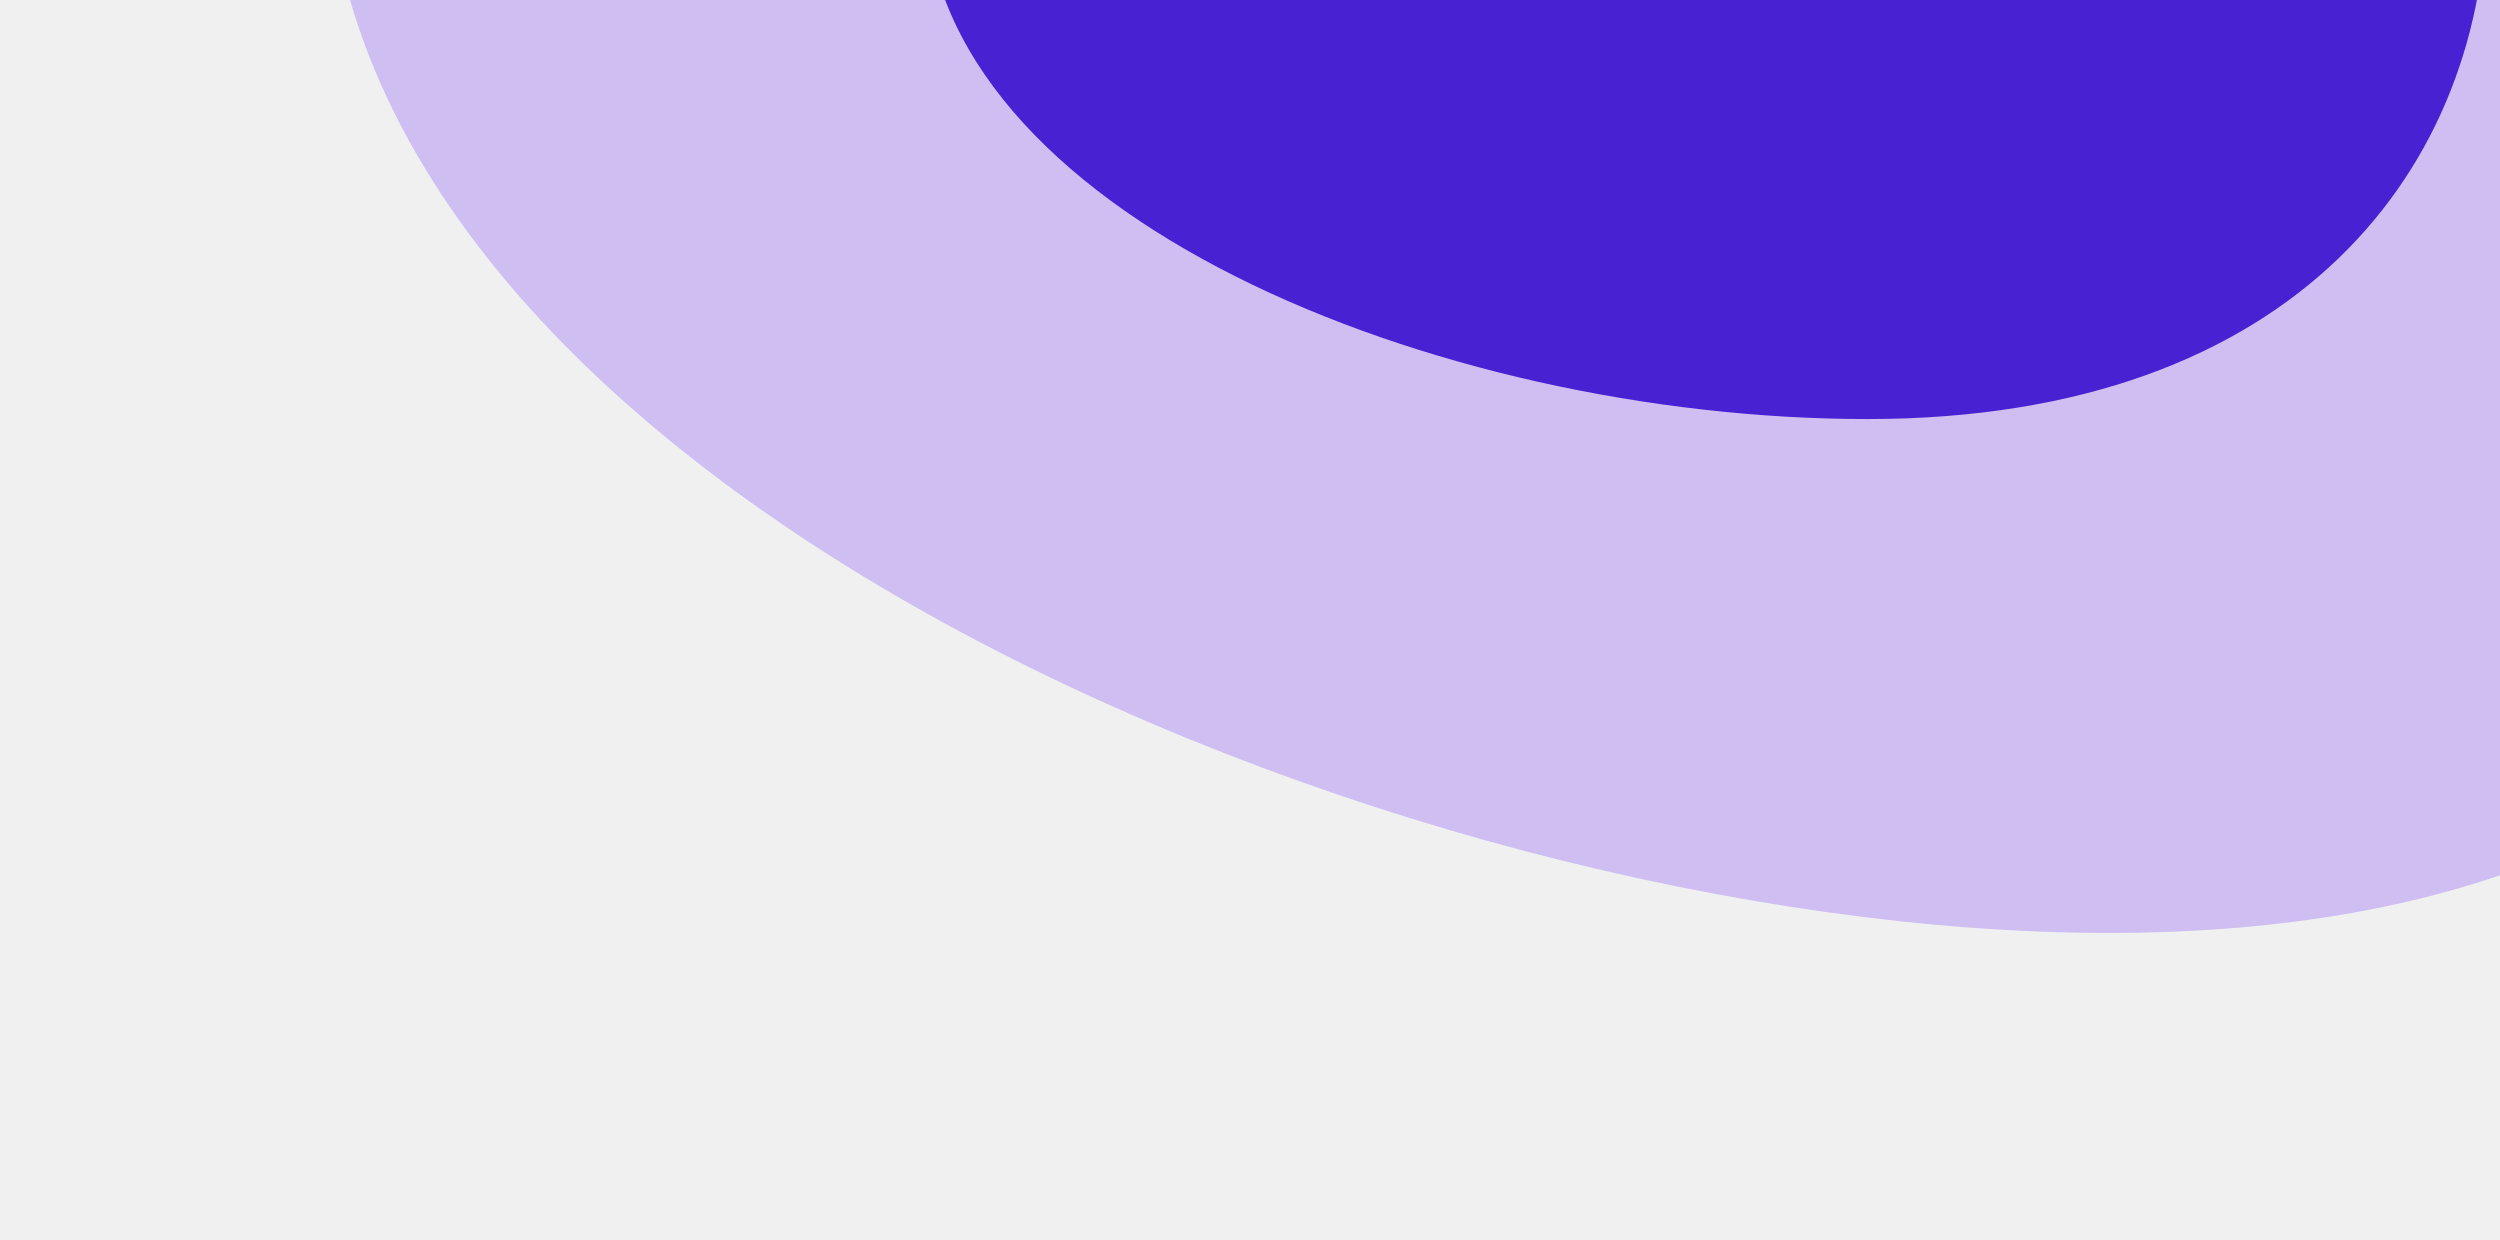
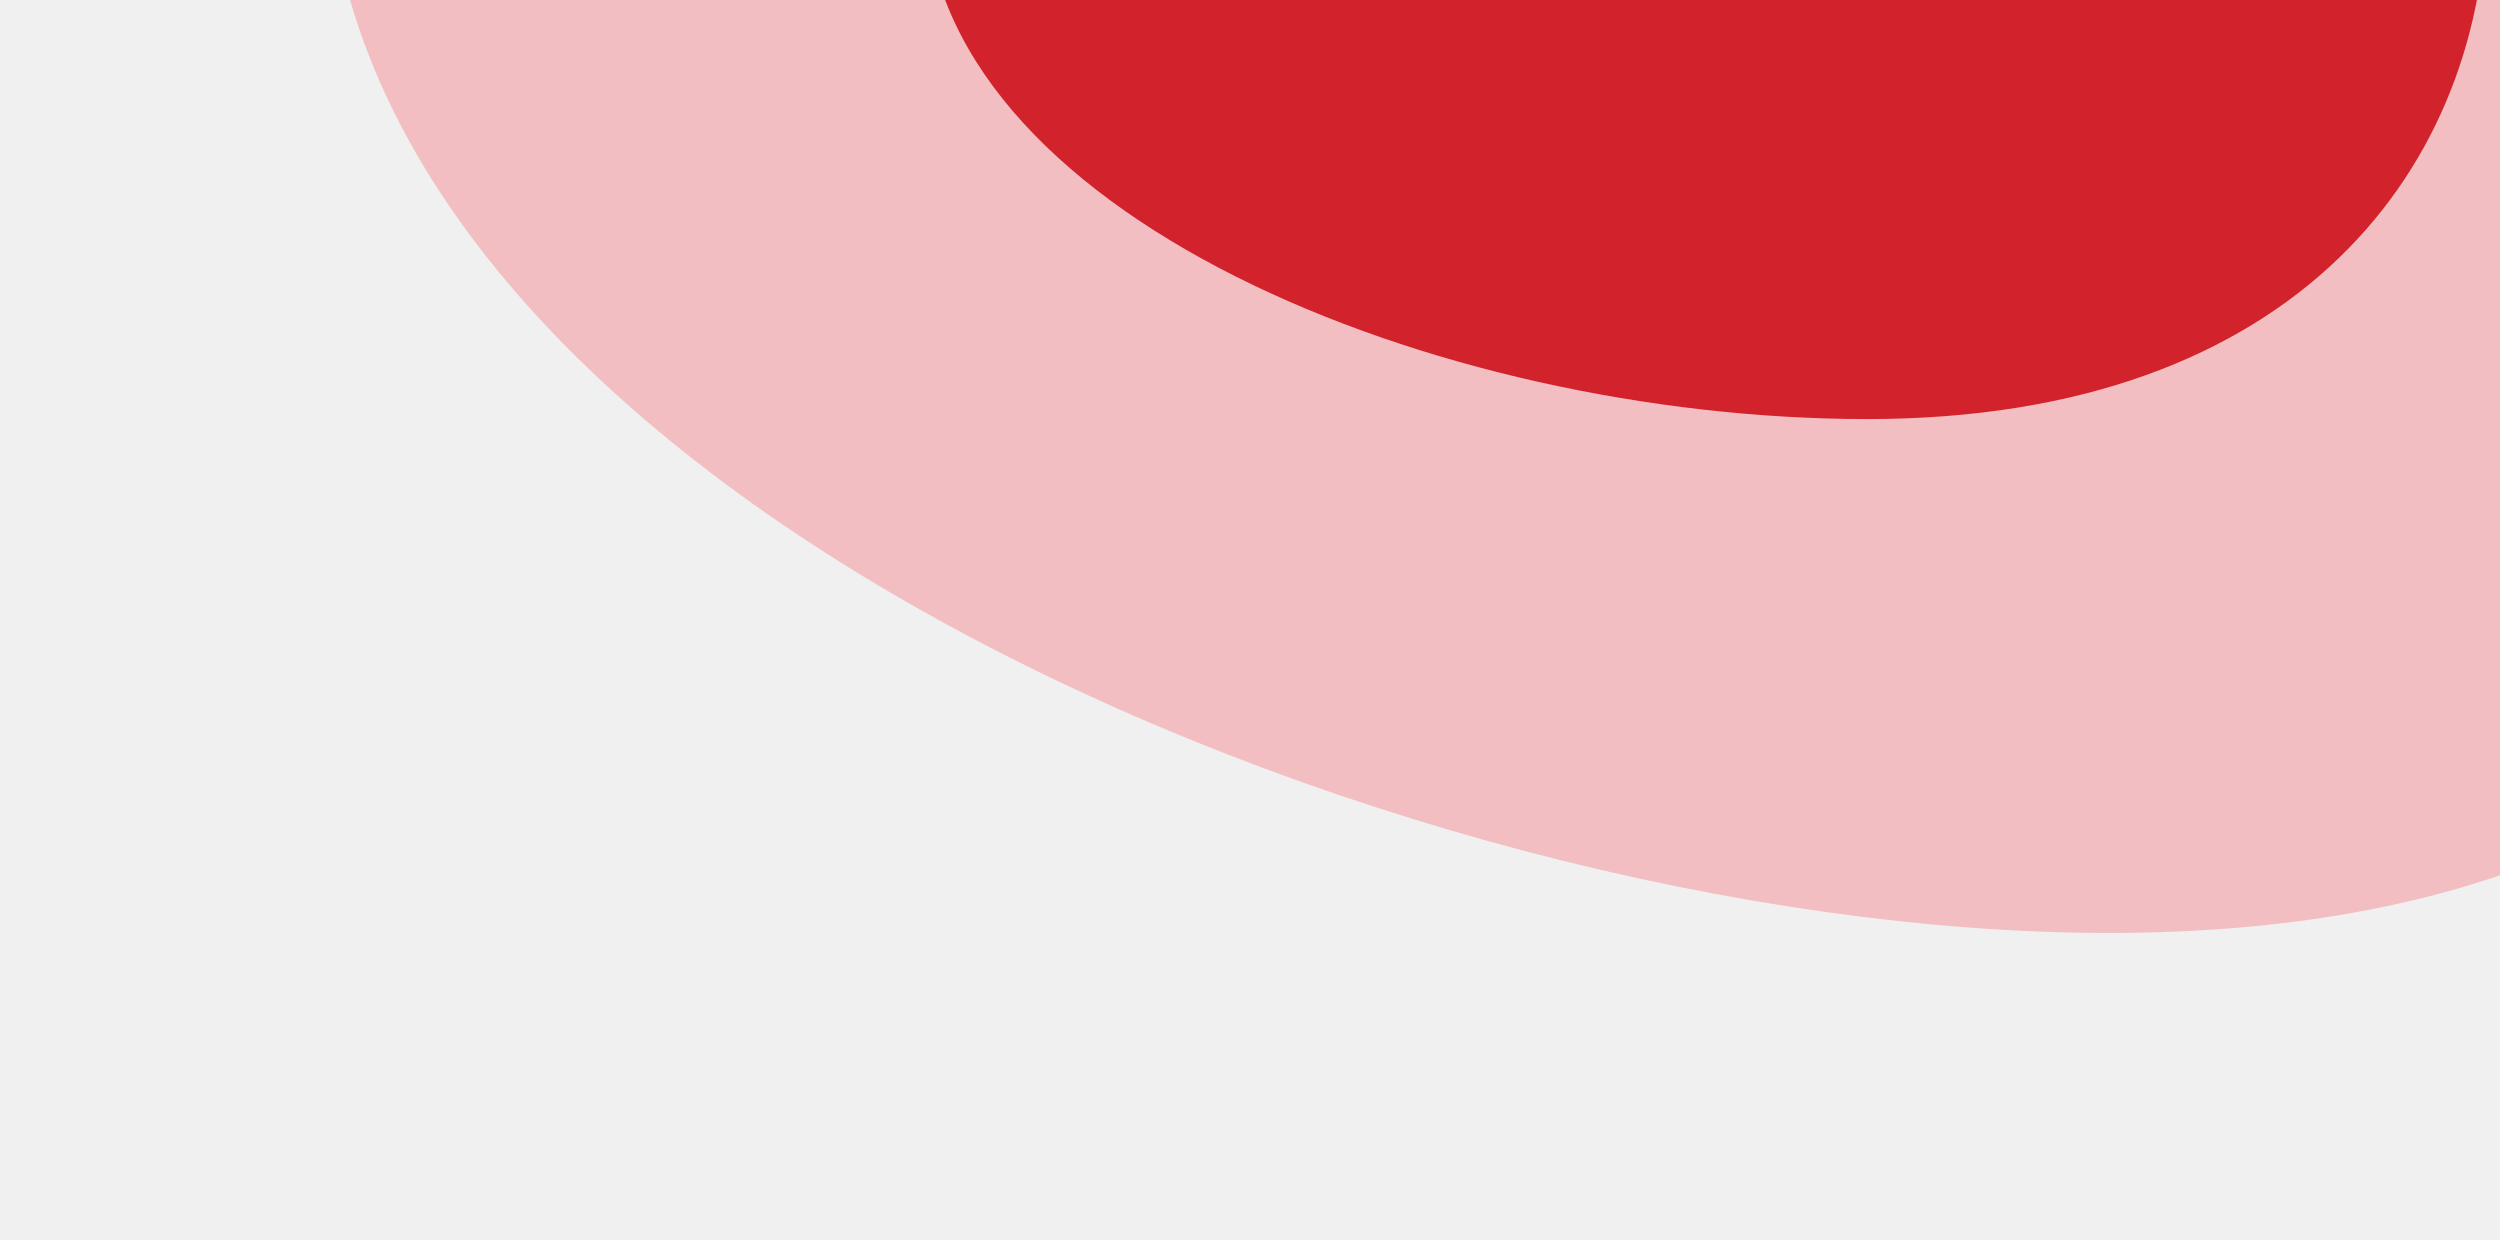
<svg xmlns="http://www.w3.org/2000/svg" width="718" height="356" viewBox="0 0 718 356">
  <defs>
    <clipPath id="clip-path">
      <rect id="Rectangle_1144" data-name="Rectangle 1144" width="718" height="356" transform="translate(602 -8)" fill="#fff" stroke="#707070" stroke-width="1" />
    </clipPath>
  </defs>
  <g id="Mask_Group_31" data-name="Mask Group 31" transform="translate(-602 8)" clip-path="url(#clip-path)">
    <g id="Group_2308" data-name="Group 2308" transform="translate(-49.883 86.23)">
-       <path id="Path_982" data-name="Path 982" d="M264.138,0C470.016,0,780.486,131.36,775.97,319.553S578.654,535.889,372.776,535.889,0,418.717,0,274.178,58.26,0,264.138,0Z" transform="translate(1521.635 173.714) rotate(180)" fill="rgba(137,91,245,0.64)" opacity="0.52" />
-       <path id="Path_981" data-name="Path 981" d="M177.9,0C301.753,0,447.725,59.059,448.52,150.512s-100.4,140.1-224.26,140.1S0,227.885,0,150.512,54.042,0,177.9,0Z" transform="translate(1366.094 26.124) rotate(180)" fill="#4722d2" />
+       <path id="Path_982" data-name="Path 982" d="M264.138,0C470.016,0,780.486,131.36,775.97,319.553S578.654,535.889,372.776,535.889,0,418.717,0,274.178,58.26,0,264.138,0Z" transform="translate(1521.635 173.714) rotate(180)" fill="rgba(245,91,99,0.64)" opacity="0.52" />
+       <path id="Path_981" data-name="Path 981" d="M177.9,0C301.753,0,447.725,59.059,448.52,150.512s-100.4,140.1-224.26,140.1S0,227.885,0,150.512,54.042,0,177.9,0Z" transform="translate(1366.094 26.124) rotate(180)" fill="#d2222b" />
    </g>
  </g>
</svg>
